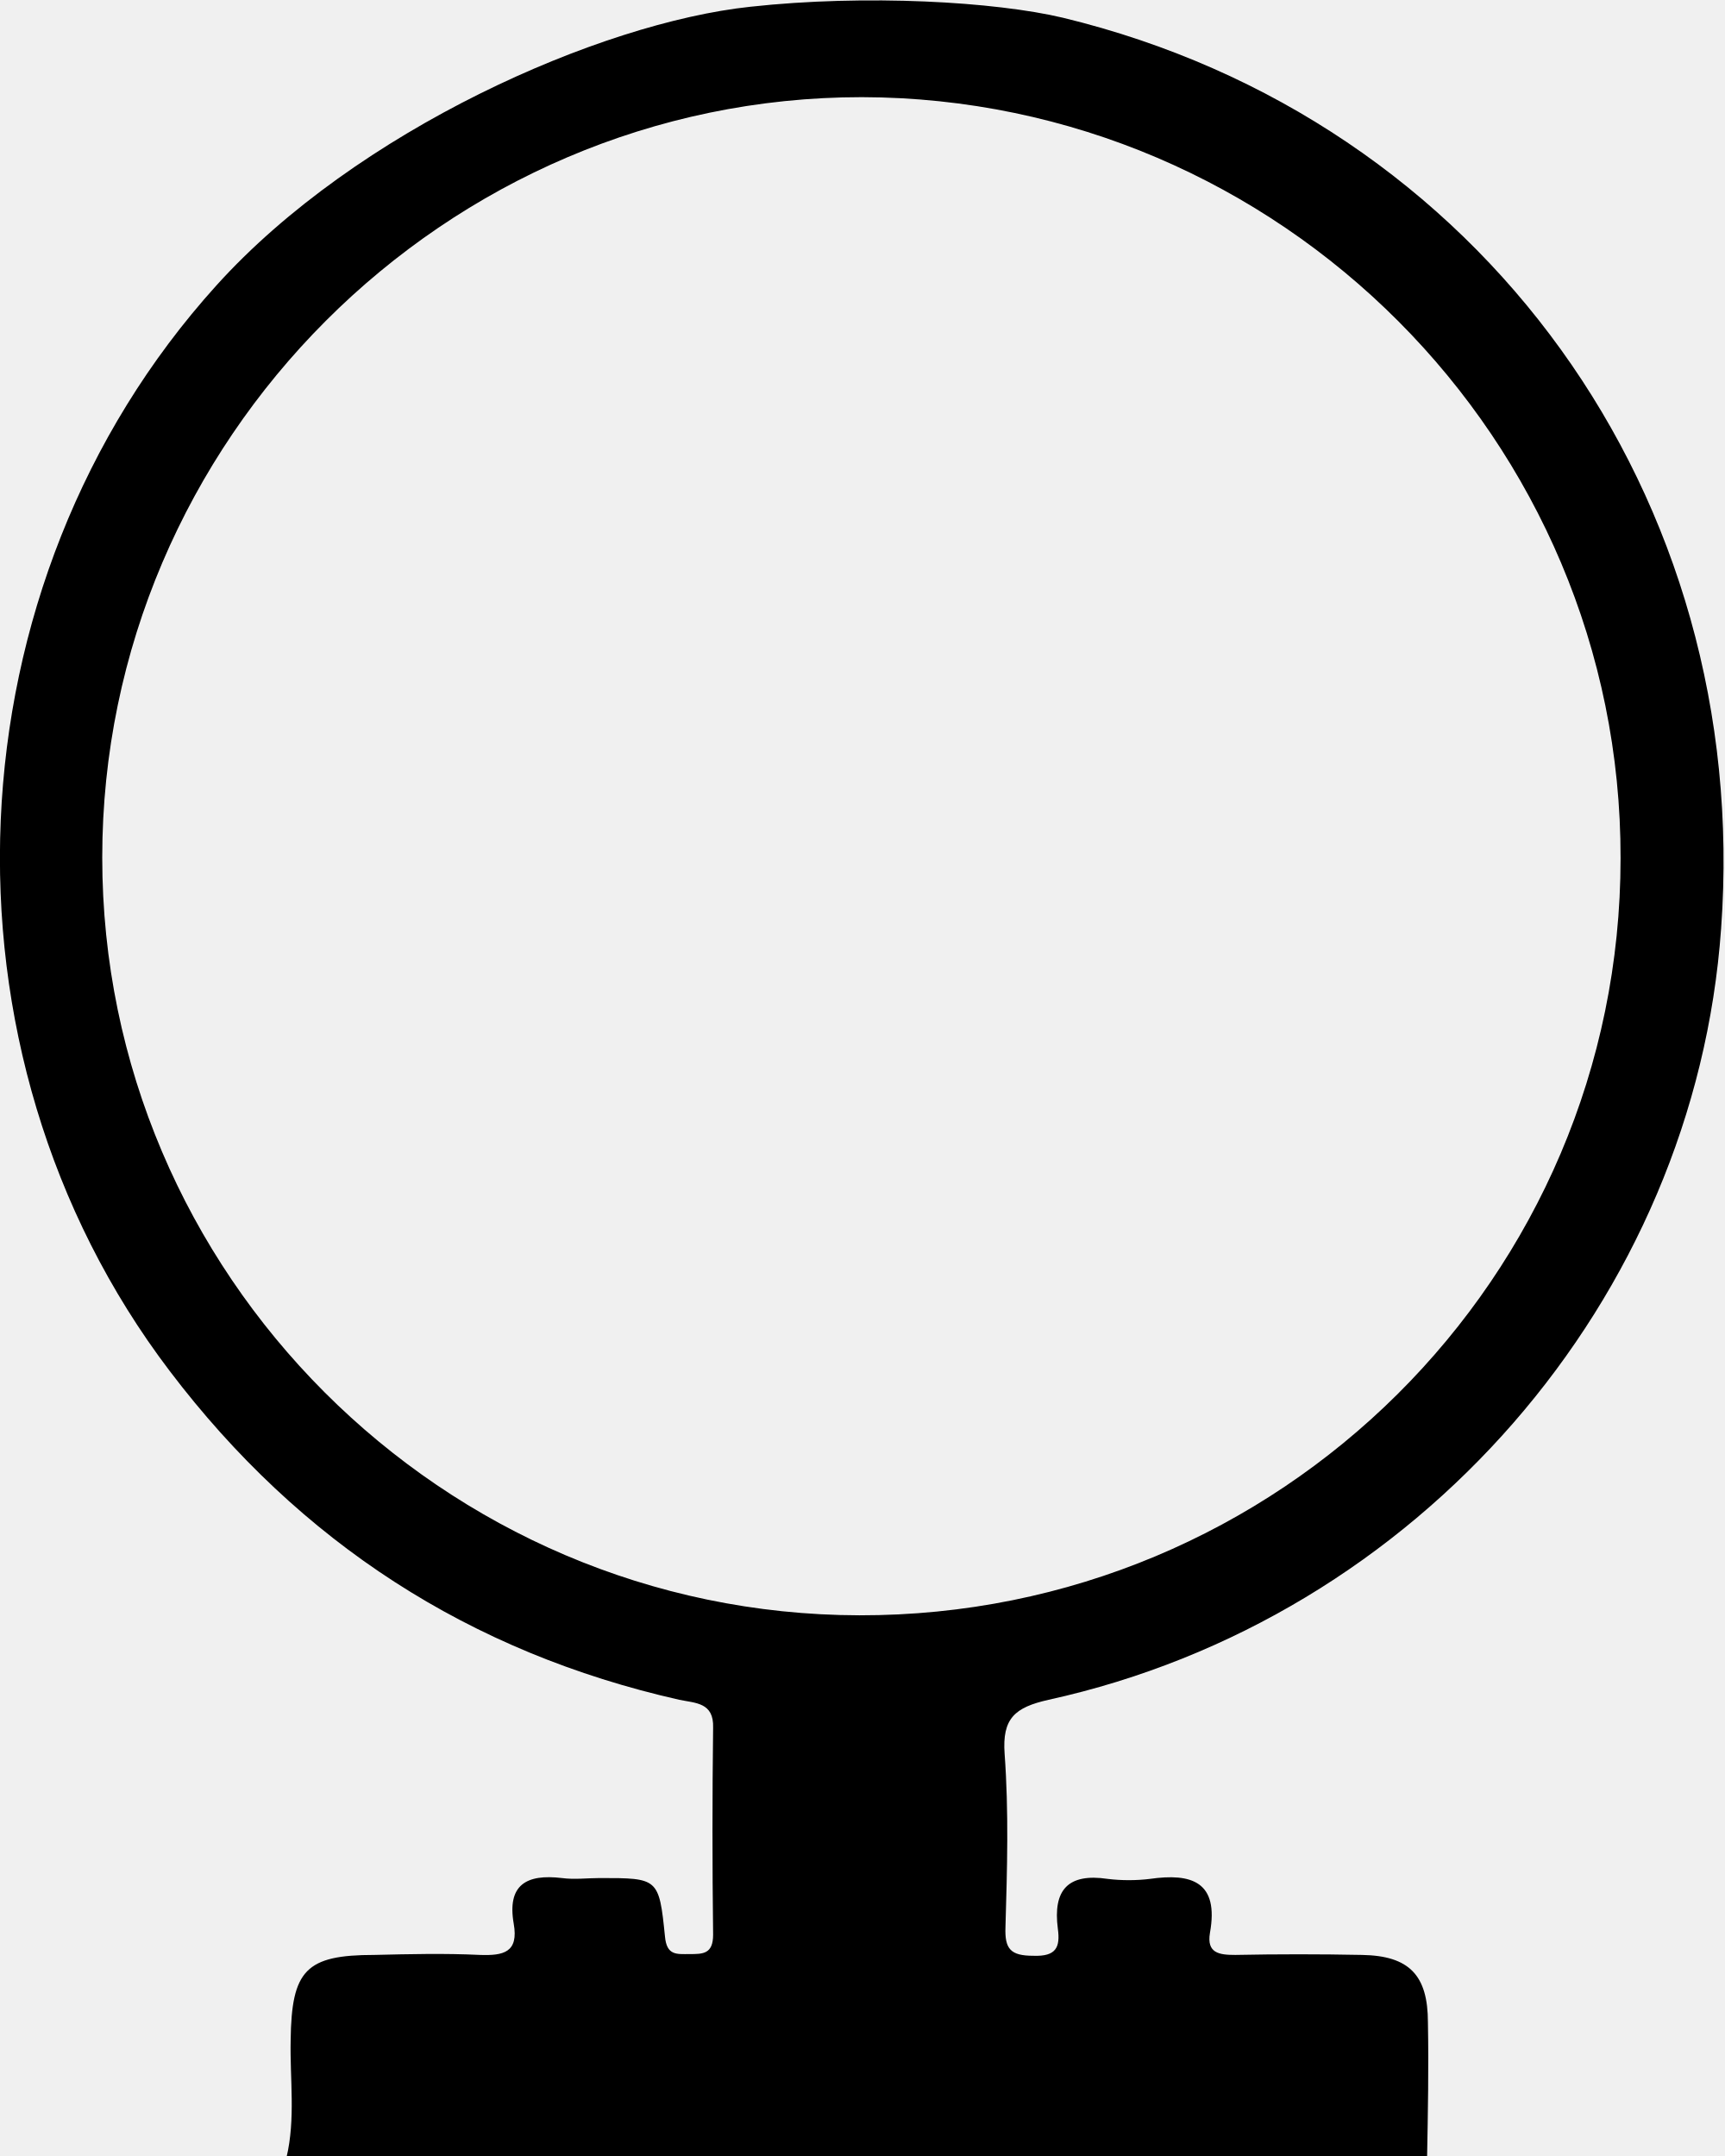
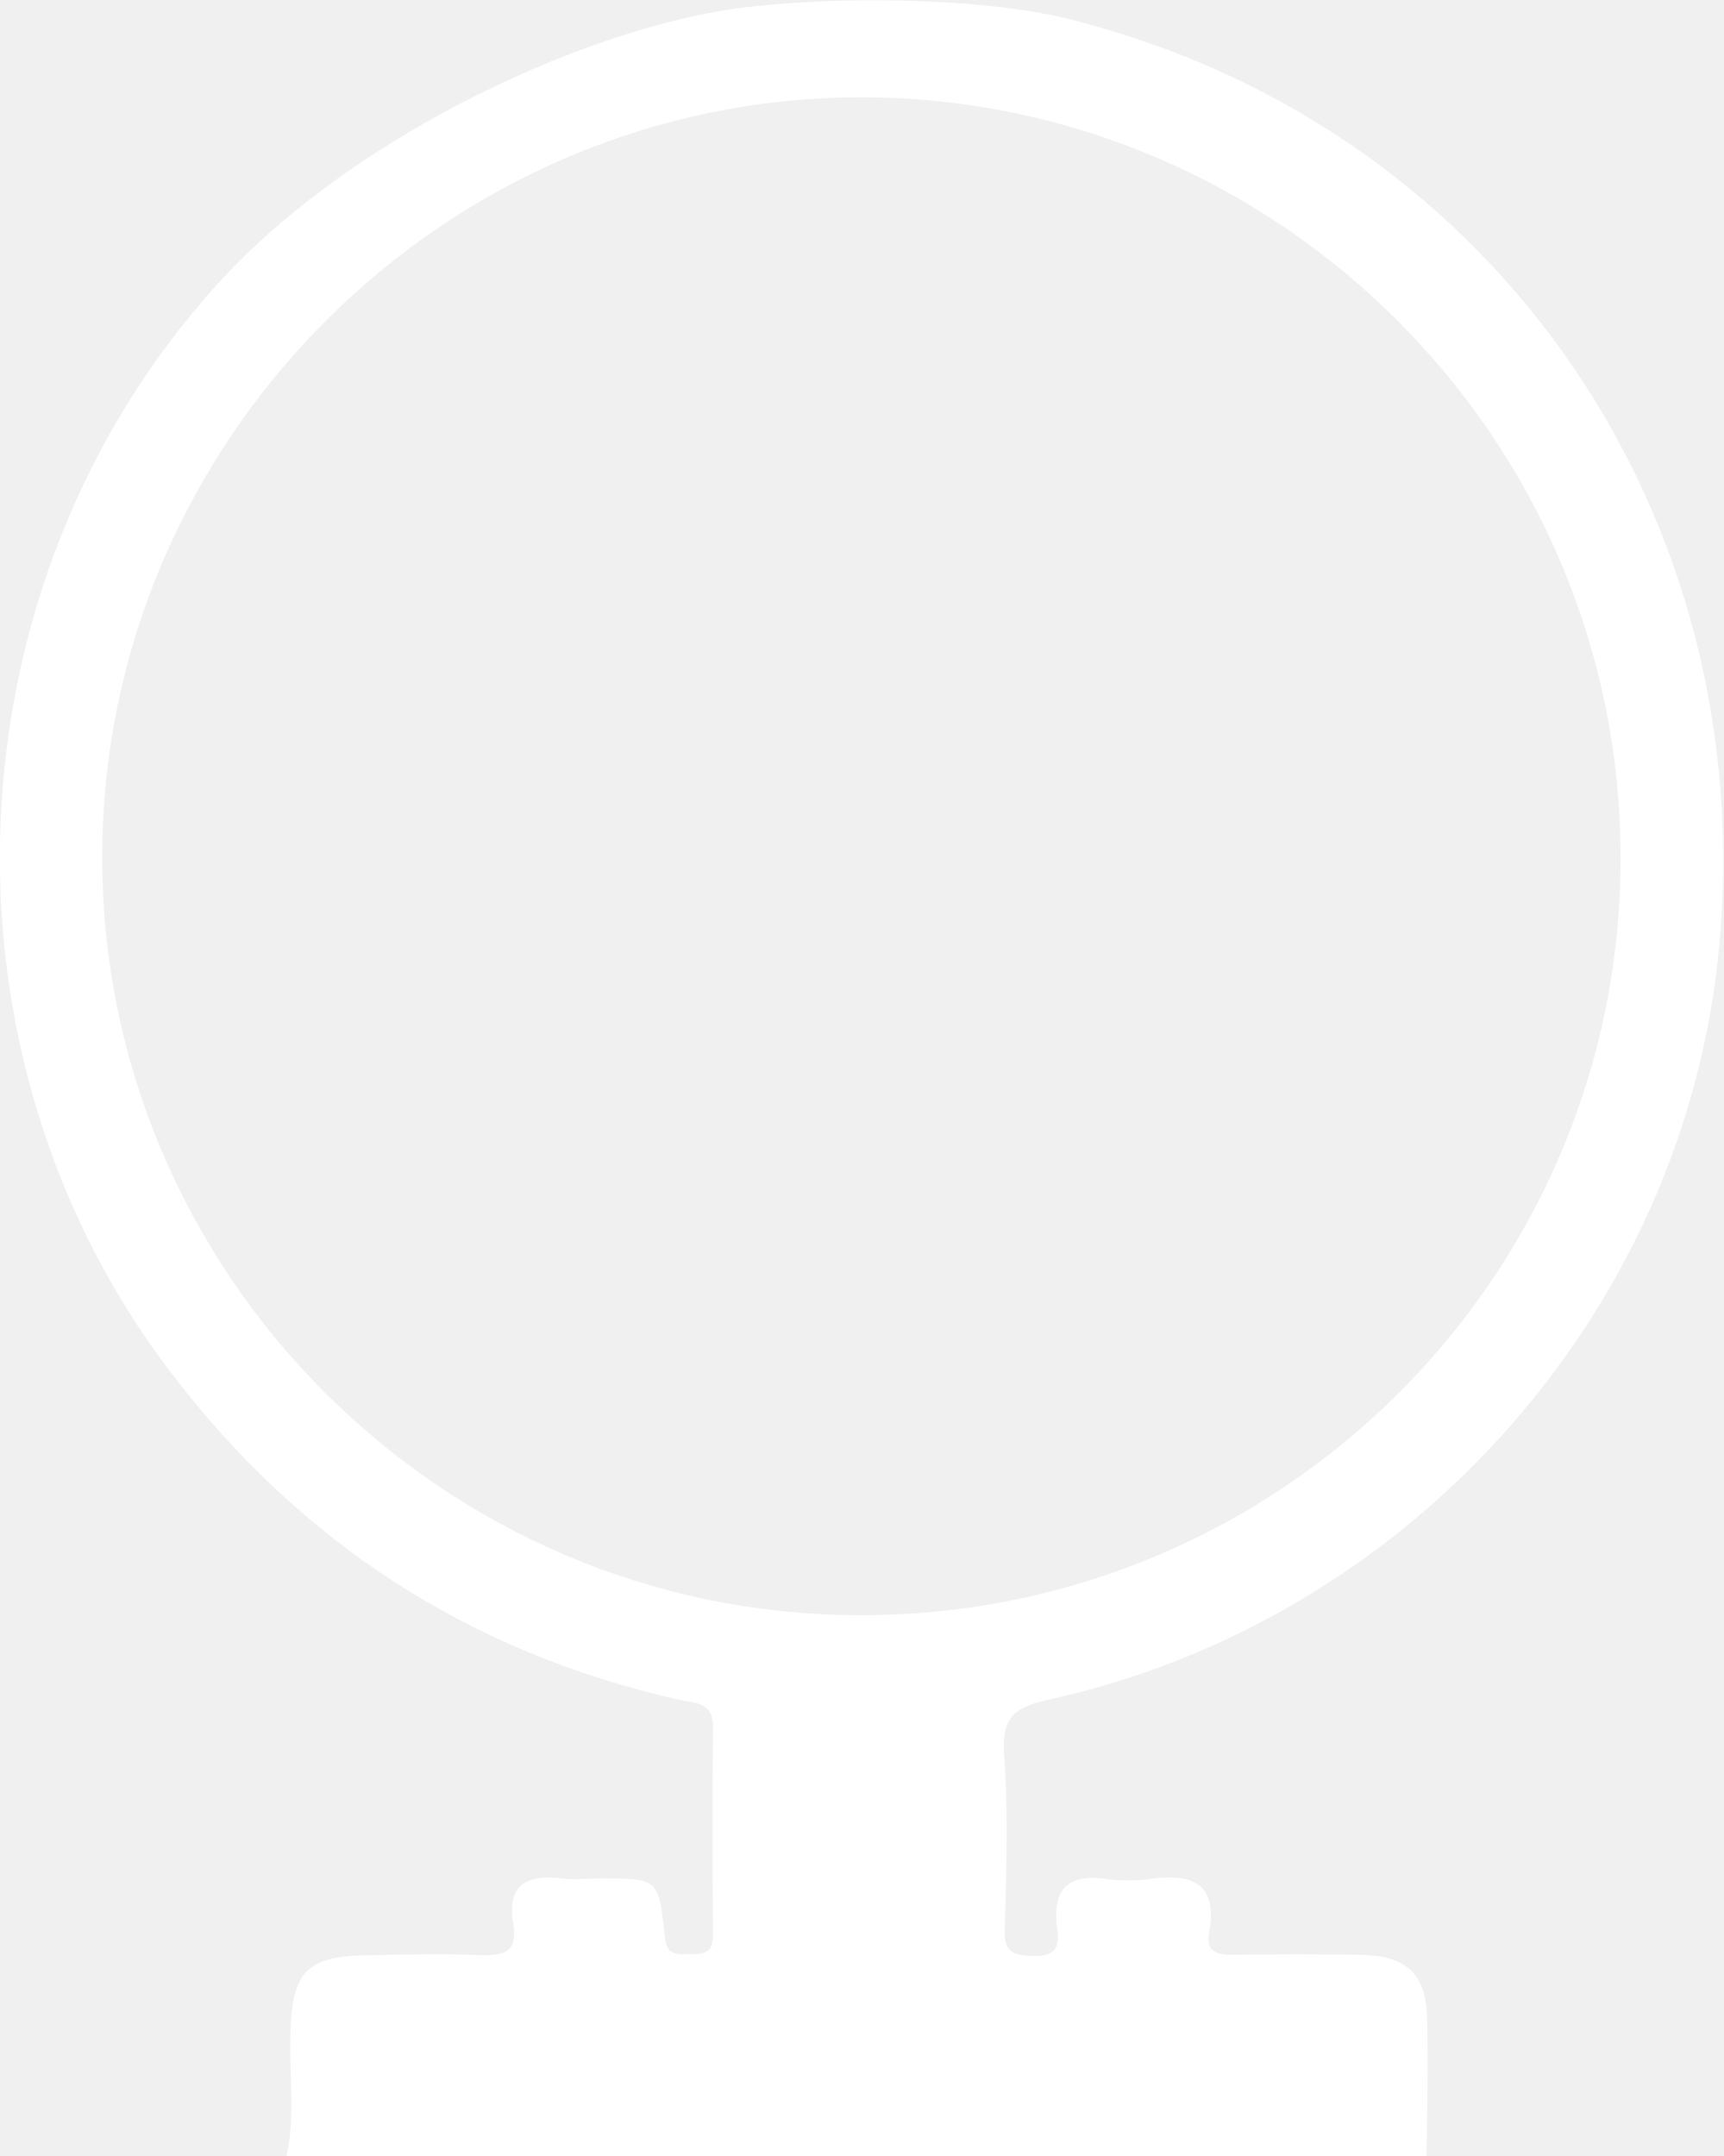
- <svg xmlns="http://www.w3.org/2000/svg" version="1.1" id="Layer_1" x="0px" y="0px" viewBox="0 0 204.1 255.2" enable-background="new 0 0 204.1 255.2" xml:space="preserve">
-   <path d="M125.8,2.1c-8-1.9-23.3-2.8-37-1.3C71,2.7,42.2,15.4,25.6,33.8c-31.9,35.3-34.3,90.6-5.5,128.5  c15.4,20.3,35.5,33.3,60.3,38.9c1.9,0.4,4.1,0.3,4,3.3c-0.1,8.2-0.1,16.3,0,24.5c0,2.3-1.2,2.3-2.8,2.3c-1.5,0-2.7,0.2-2.9-2.1  c-0.7-6.9-0.8-6.9-7.7-6.9c-1.5,0-3,0.2-4.5,0c-4.2-0.5-6.5,0.8-5.7,5.4c0.6,3.4-1.2,3.8-4,3.7c-4.2-0.2-8.3-0.1-12.5,0  c-8.1,0-9.8,1.8-9.9,10.1c-0.1,4.6,0.6,9.3-0.5,13.9c45,0,90,0,135,0c0.1-5.3,0.2-10.7,0.1-16c0-5.6-2.2-7.9-7.8-8  c-5-0.1-10-0.1-15,0c-1.9,0-3.4-0.2-3-2.6c1.1-6.1-2.2-7.1-7.1-6.4c-1.6,0.2-3.4,0.2-5,0c-4.7-0.7-6.5,1.3-5.9,5.9  c0.3,2.2-0.2,3.3-2.9,3.2c-2.7,0-3.4-0.8-3.3-3.4c0.2-6.8,0.4-13.7-0.1-20.5c-0.3-4.2,1.2-5.5,5.2-6.4c43.7-9.6,76.5-47.4,79.6-91.3  C207.4,58.9,175.4,14.1,125.8,2.1z M101.7,191.2c-49.3-0.1-89.6-40.4-89.6-89.7c0-49.4,40.6-90,89.9-90  c49.5,0.1,89.9,40.6,89.8,90.1C191.8,151.2,151.4,191.3,101.7,191.2z" />
+ <svg xmlns="http://www.w3.org/2000/svg" version="1.1" id="Layer_1" x="0px" y="0px" viewBox="0 0 489.2 612" enable-background="new 0 0 489.2 612" xml:space="preserve">
+   <path fill="#FFFFFF" d="M301.7,5c-19.2-4.6-55.9-6.7-88.7-3.1c-42.7,4.6-111.8,35-151.6,79.1c-76.5,84.7-82.3,217.3-13.2,308.2  c36.9,48.7,85.1,79.9,144.6,93.3c4.6,1,9.8,0.7,9.6,7.9c-0.2,19.7-0.2,39.1,0,58.8c0,5.5-2.9,5.5-6.7,5.5c-3.6,0-6.5,0.5-7-5  c-1.7-16.5-1.9-16.5-18.5-16.5c-3.6,0-7.2,0.5-10.8,0c-10.1-1.2-15.6,1.9-13.7,12.9c1.4,8.2-2.9,9.1-9.6,8.9  c-10.1-0.5-19.9-0.2-30,0c-19.4,0-23.5,4.3-23.7,24.2c-0.2,11,1.4,22.3-1.2,33.3c107.9,0,215.8,0,323.7,0  c0.2-12.7,0.5-25.7,0.2-38.4c0-13.4-5.3-18.9-18.7-19.2c-12-0.2-24-0.2-36,0c-4.6,0-8.2-0.5-7.2-6.2c2.6-14.6-5.3-17-17-15.3  c-3.8,0.5-8.2,0.5-12,0c-11.3-1.7-15.6,3.1-14.1,14.1c0.7,5.3-0.5,7.9-7,7.7c-6.5,0-8.2-1.9-7.9-8.2c0.5-16.3,1-32.9-0.2-49.2  c-0.7-10.1,2.9-13.2,12.5-15.3c104.8-23,183.5-113.7,190.9-218.9C497.4,141.2,420.7,33.8,301.7,5z M243.9,458.5  C125.7,458.3,29,361.6,29,243.4c0-118.5,97.4-215.8,215.6-215.8c118.7,0.2,215.6,97.4,215.4,216.1  C460,362.6,363.1,458.8,243.9,458.5z" />
</svg>
